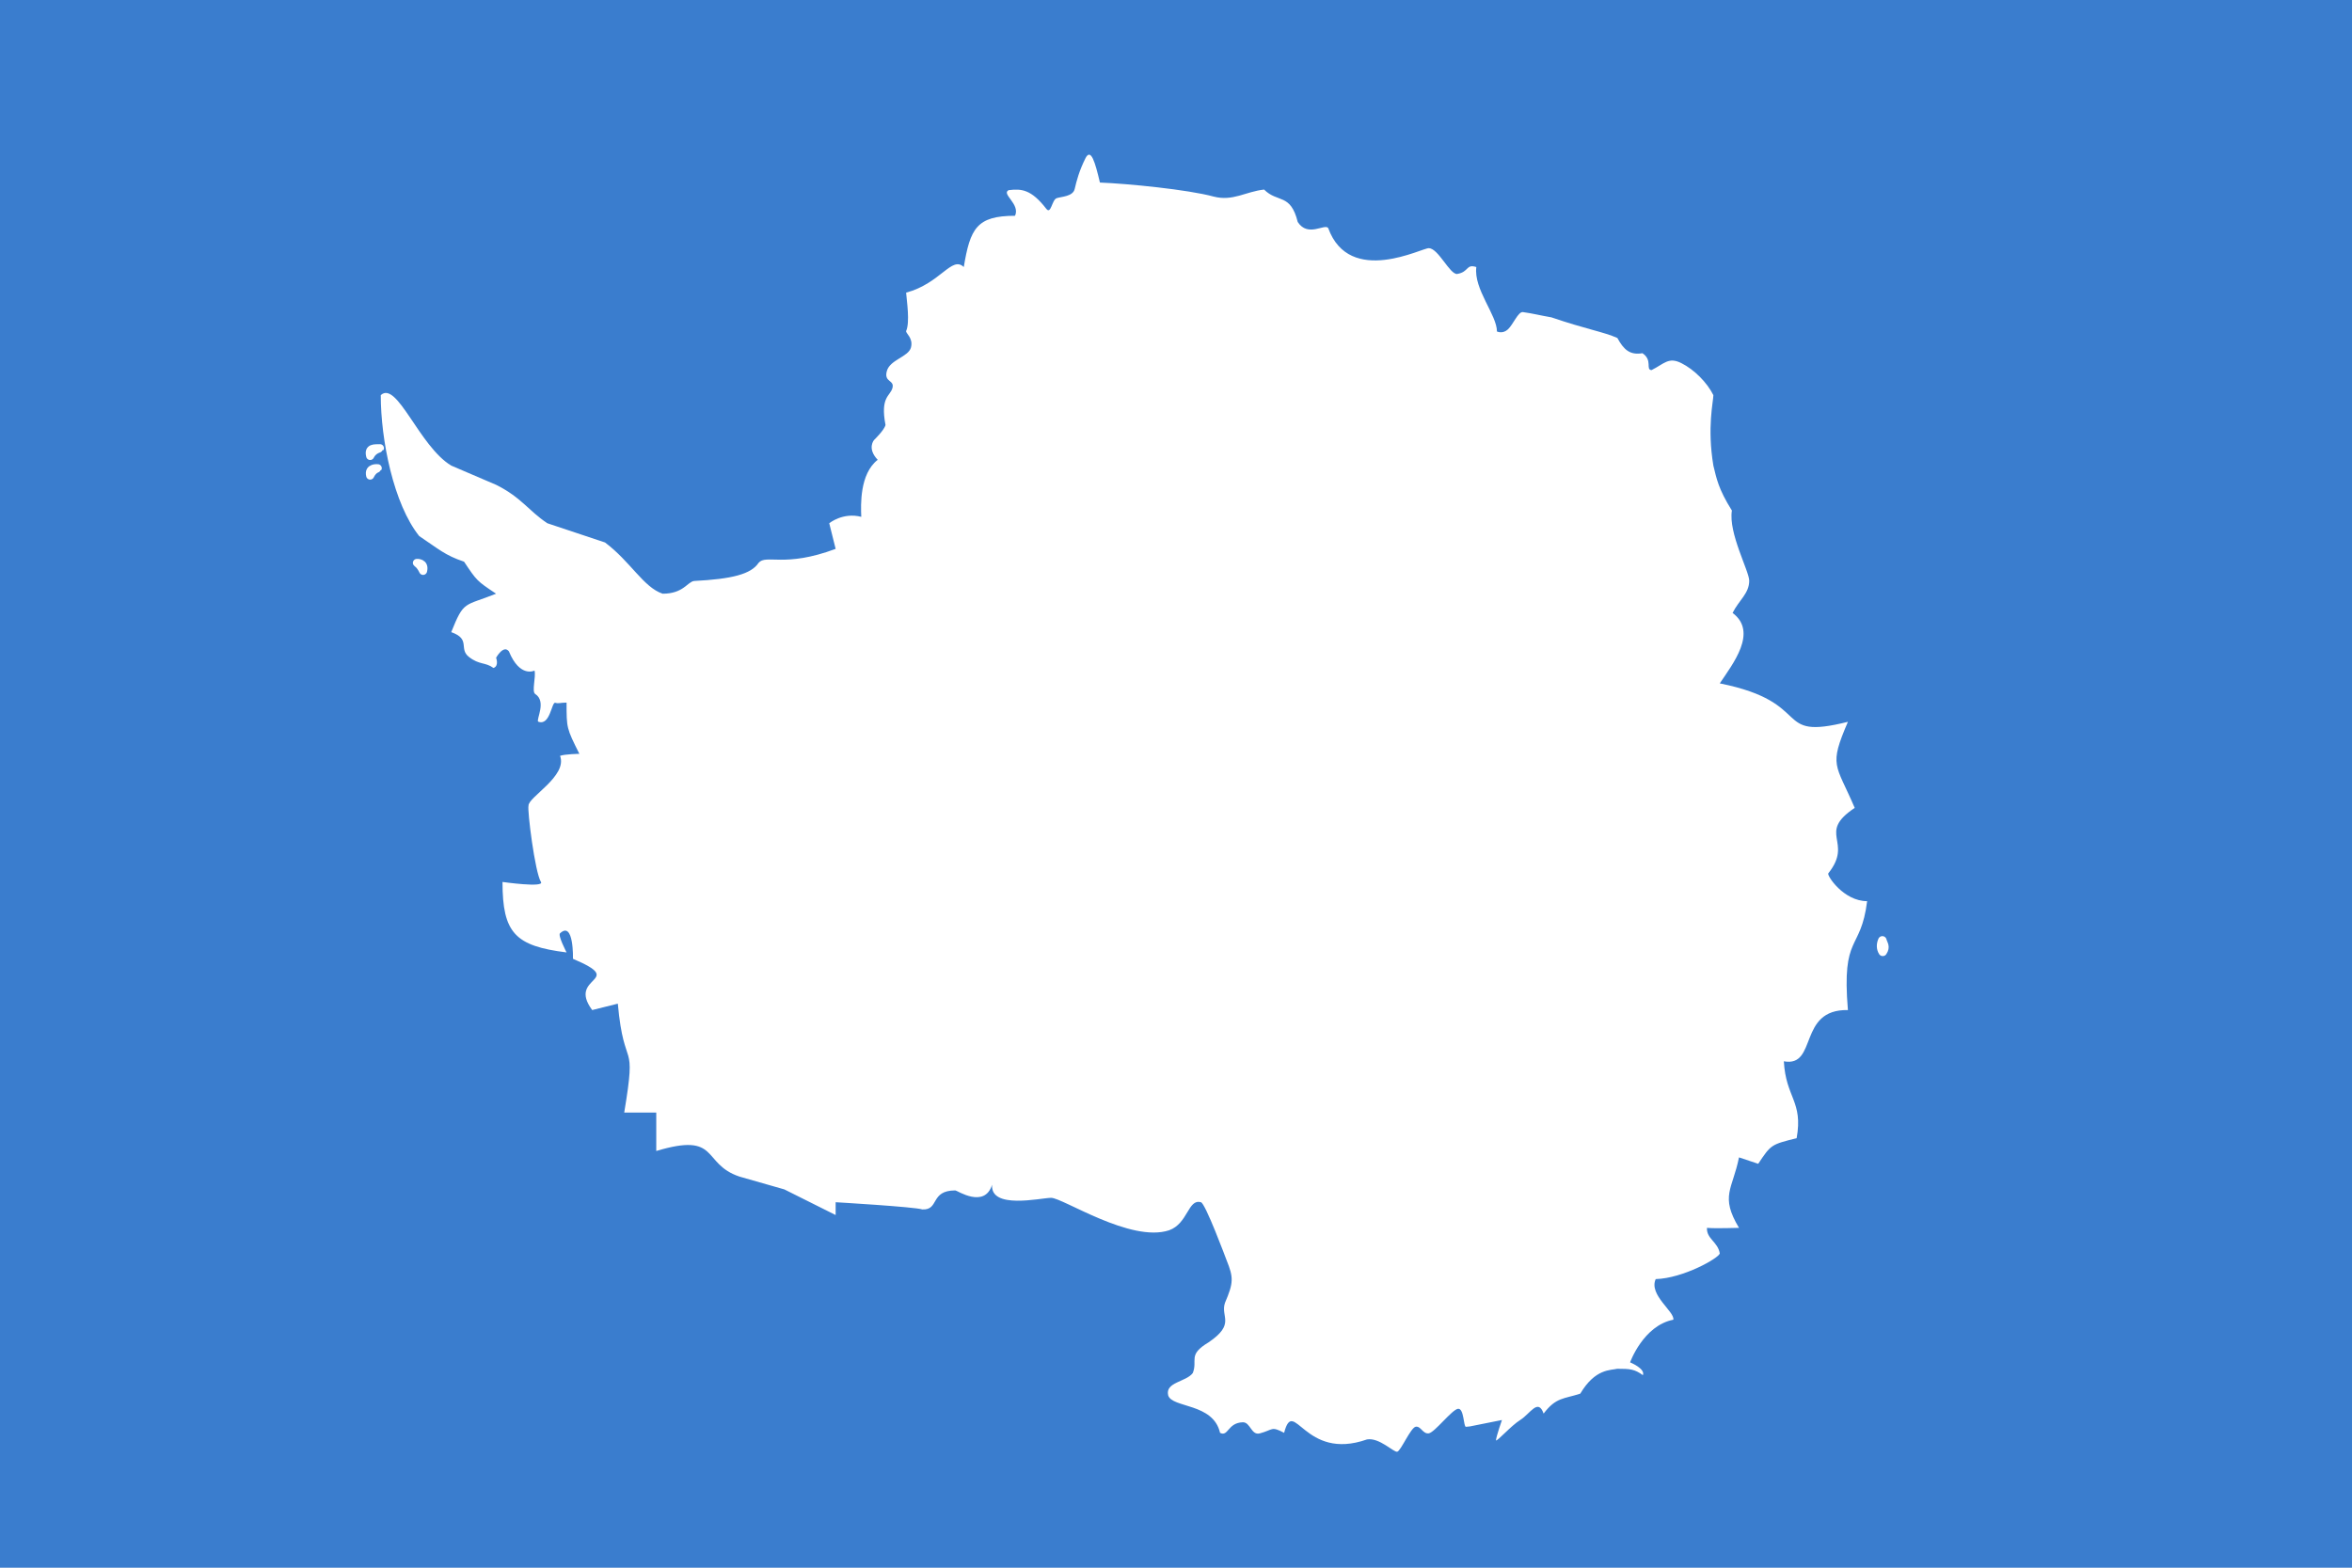
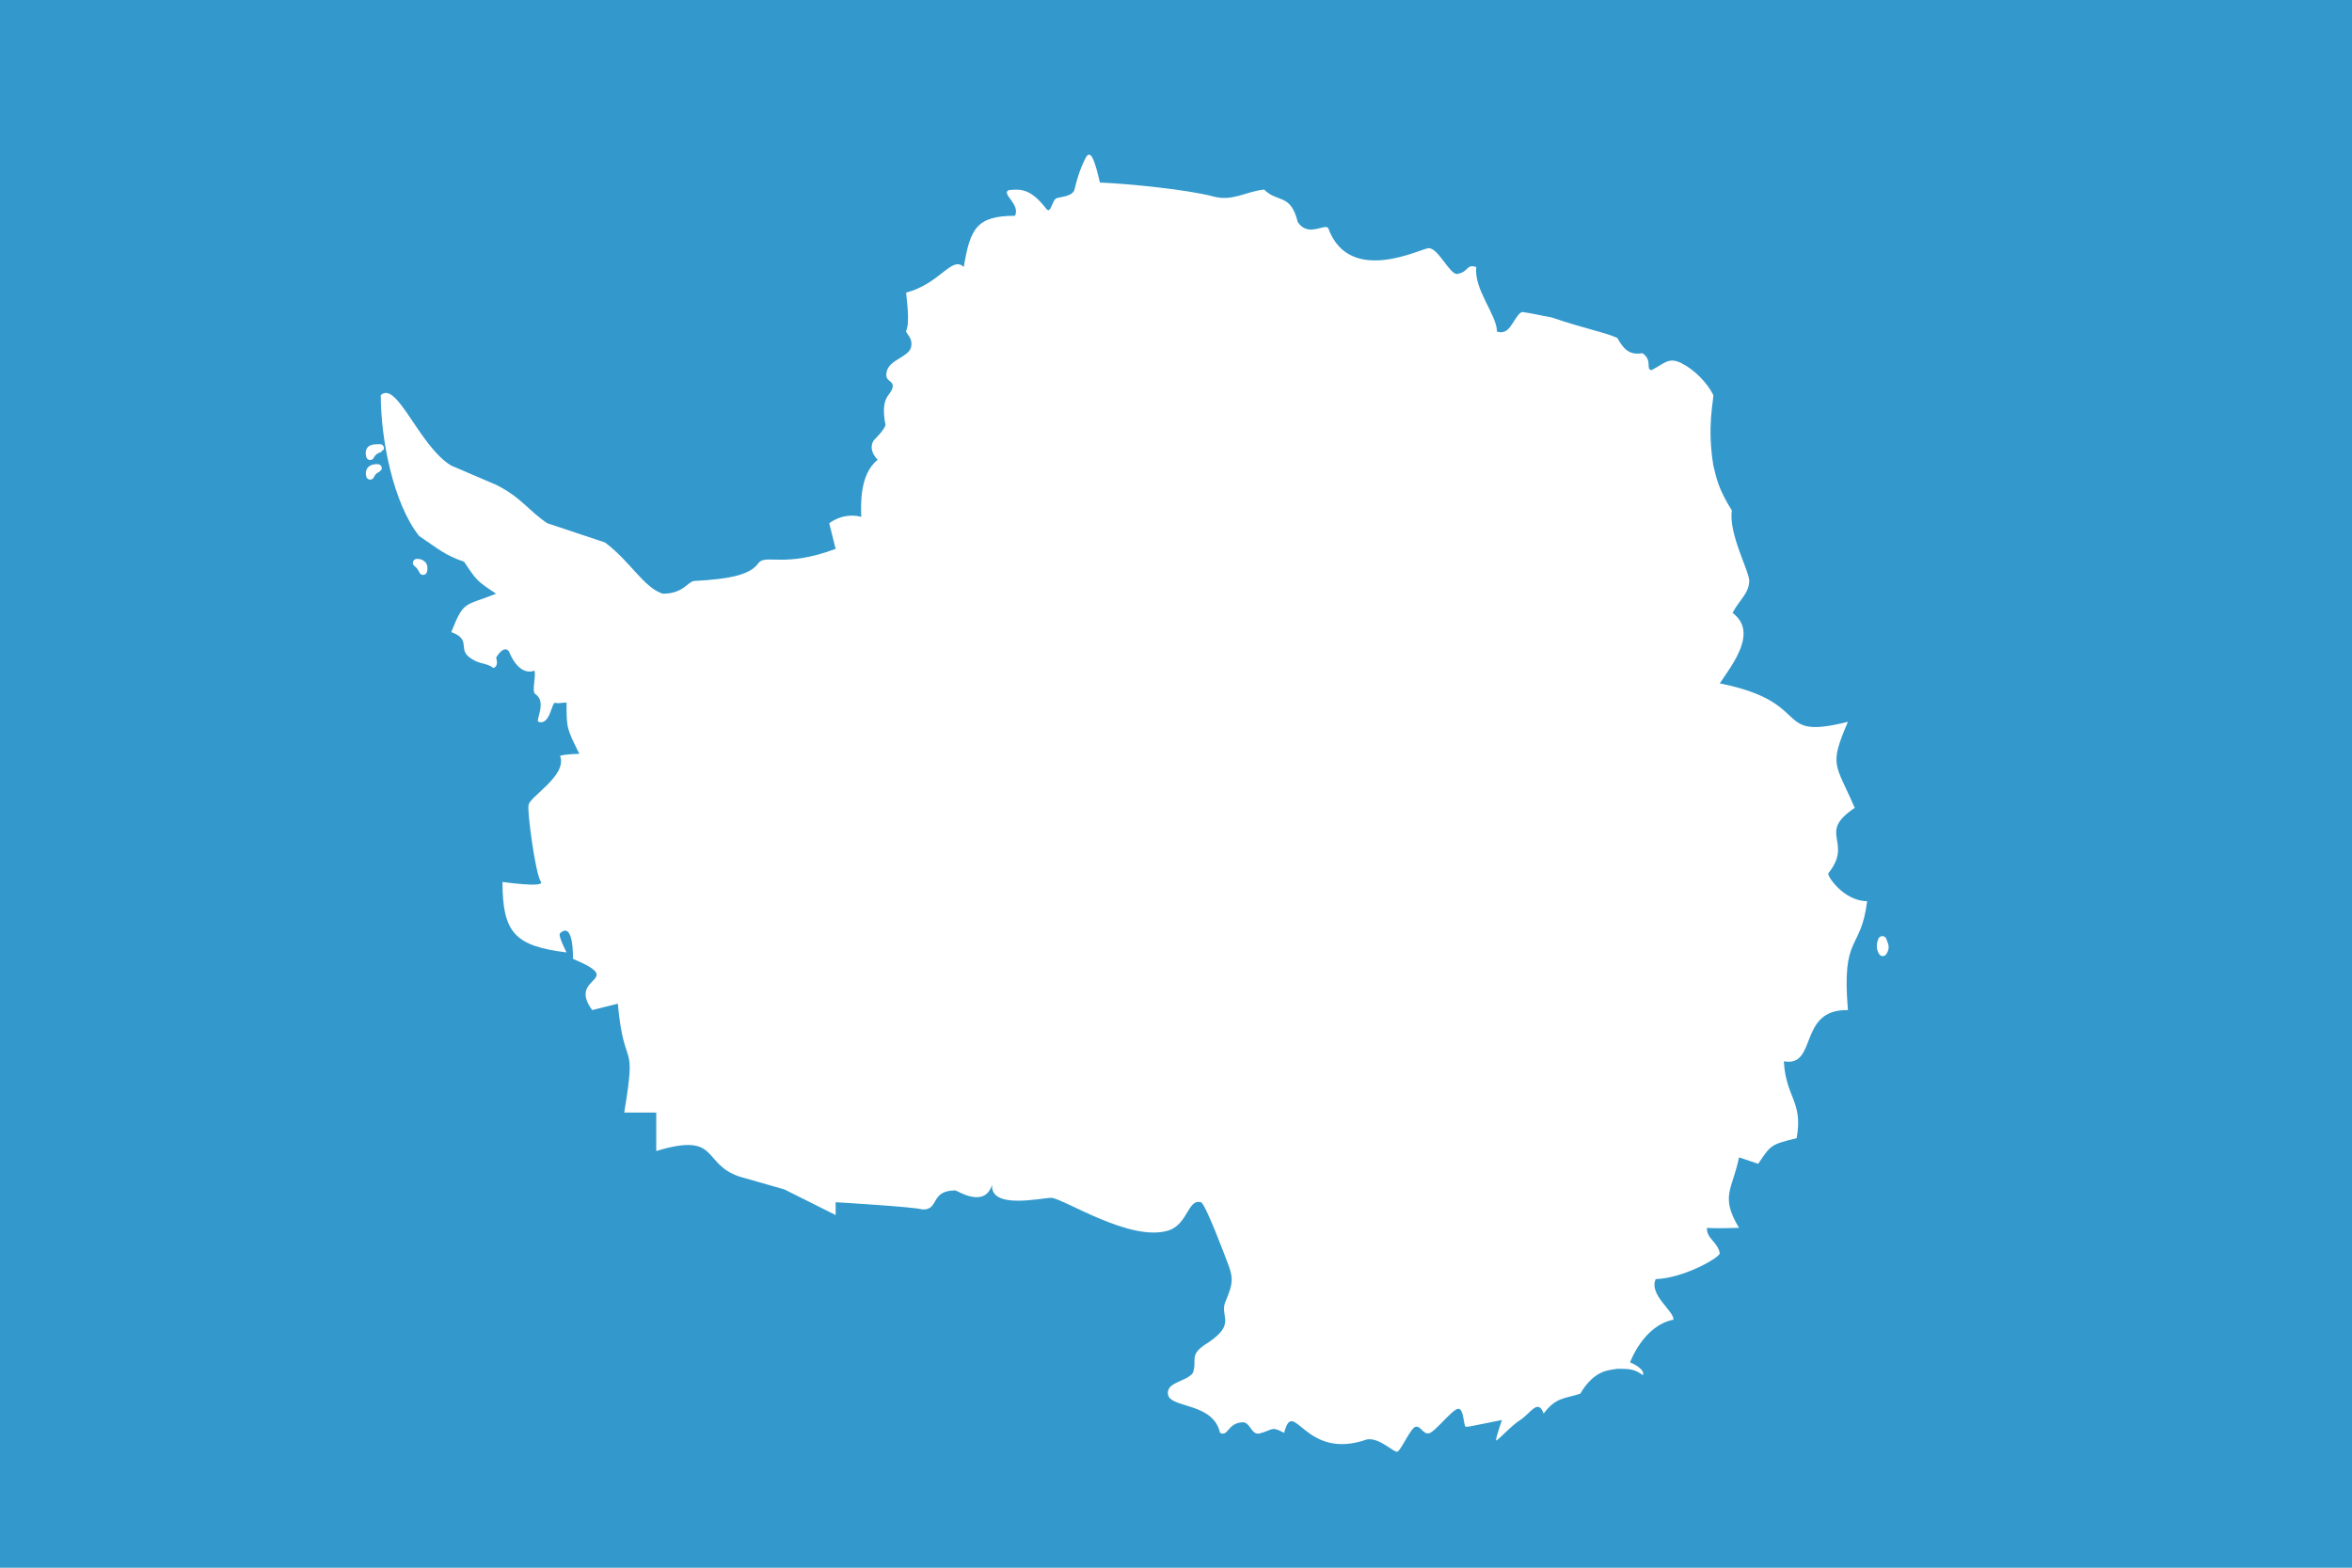
- <svg xmlns="http://www.w3.org/2000/svg" height="496.063" id="svg562" version="1.0" width="744.094" x="0" y="0">
+ <svg xmlns="http://www.w3.org/2000/svg" height="496.063px" id="svg562" version="1.0" width="744.094px" x="0" y="0">
  <defs id="defs564" />
-   <rect height="496.063" id="rect561" style="font-size:12;fill:#3a7dce;fill-opacity:1;fill-rule:evenodd;stroke-width:1pt;" width="744.094" x="0" y="-1.9999999e-05" />
+   <rect height="496.063" id="rect561" style="font-size:12;fill:#3399cc;fill-opacity:1;fill-rule:evenodd;stroke-width:1pt" width="744.094" x="0" y="-1.9999999e-05" />
  <path d="M 183.295,238.539 C 179.242,230.431 179.242,230.431 179.242,222.324 C 177.215,222.324 176.835,222.705 175.663,222.386 C 174.491,222.07 174.048,229.862 170.247,228.341 C 169.614,227.581 172.971,221.945 169.329,219.602 C 168.157,218.839 169.614,214.216 169.107,212.189 C 169.107,212.189 164.484,214.595 161,206.109 C 159.289,203.891 156.946,208.135 156.946,208.135 C 156.946,208.135 157.959,210.732 156.123,211.366 C 153.526,209.465 151.625,210.462 148.332,207.85 C 145.038,205.237 149.029,202.245 142.758,200.028 C 146.812,189.894 146.812,191.92 156.946,187.867 C 150.865,183.813 150.865,183.813 146.812,177.732 C 140.731,175.705 138.704,173.679 132.623,169.625 C 124.516,159.49 120.462,139.222 120.462,125.034 C 125.593,120.283 132.623,141.249 142.758,147.329 C 142.758,147.329 156.946,153.41 156.946,153.41 C 165.053,157.464 167.08,161.517 173.161,165.571 C 173.161,165.571 191.403,171.652 191.403,171.652 C 199.51,177.732 203.564,185.84 209.645,187.867 C 216.232,187.867 217.501,184.073 219.613,183.837 C 231.529,183.226 237.61,181.691 239.985,178.112 C 242.391,175.262 248.155,179.759 264.37,173.679 C 264.37,173.679 262.344,165.571 262.344,165.571 C 262.344,165.571 266.651,162.024 272.478,163.544 C 272.32,159.839 271.939,149.958 277.679,145.5 C 274.193,141.843 276.532,139.222 276.532,139.222 C 276.532,139.222 279.763,136.118 280.142,134.471 C 278.433,125.54 281.625,125.402 282.341,122.774 C 283.056,120.147 279.584,121.047 280.563,117.425 C 281.54,113.802 287.412,112.942 288.198,109.958 C 288.987,106.974 286.524,105.477 286.666,104.765 C 287.933,101.915 286.857,95.201 286.666,92.603 C 297.561,89.69 301.108,80.822 304.908,84.496 C 306.935,72.335 308.962,68.281 321.123,68.281 C 322.834,64.544 316.688,61.377 319.096,60.173 C 323.15,59.667 326.253,59.92 331.006,66.064 C 332.506,68.011 332.778,63.214 334.298,62.707 C 335.818,62.2 339.456,62.192 339.997,59.793 C 340.569,57.323 341.392,54.093 343.419,50.039 C 345.129,46.745 346.459,51.306 347.979,57.767 C 356.531,58.083 375.849,59.983 383.956,62.2 C 390.037,63.784 394.091,60.617 399.918,59.983 C 404.225,64.29 408.279,61.06 410.559,70.244 C 413.778,75.2 419.046,70.688 420.187,72.145 C 426.965,90.83 450.274,78.225 452.047,78.542 C 455.023,78.542 458.659,86.897 461.002,86.689 C 464.81,86.048 463.732,83.451 467.058,84.496 C 466.17,91.527 473.583,99.634 473.583,104.891 C 473.583,104.891 475.387,105.778 477.059,104.218 C 478.729,102.659 480.265,98.653 481.753,98.747 C 485.3,99.254 486.737,99.71 490.825,100.424 C 501.815,104.179 507.413,105.026 511.682,106.95 C 513.668,110.584 515.592,112.445 519.617,111.766 C 522.943,114 520.517,116.926 522.481,117.116 C 526.535,115.089 527.865,112.872 531.918,114.899 C 535.972,116.926 540.026,120.98 542.053,125.034 C 542.053,127.06 540.026,135.168 542.053,147.329 C 543.066,151.383 543.557,154.597 547.912,161.549 C 546.755,168.691 553.391,180.709 553.391,183.75 C 553.391,187.803 550.16,189.894 548.133,193.947 C 556.241,200.028 548.133,210.162 544.08,216.243 C 574.483,222.324 560.295,234.485 584.617,228.404 C 578.536,242.592 580.689,241.453 586.77,255.641 C 574.608,263.749 586.518,266.218 578.411,276.352 C 577.904,276.986 583.223,285.157 590.698,285.157 C 588.671,301.372 582.59,295.291 584.617,319.614 C 568.655,319.298 575.115,337.793 564.348,335.829 C 564.981,347.42 570.492,348.434 568.402,360.151 C 560.295,362.178 560.295,362.178 556.241,368.259 C 556.241,368.259 550.16,366.232 550.16,366.232 C 548.133,376.366 544.08,378.393 550.16,388.528 C 550.16,388.528 542.306,388.781 540.026,388.528 C 539.835,392.012 543.51,392.962 544.08,396.635 C 543.763,398.092 532.551,404.489 523.811,404.743 C 521.531,409.747 529.891,415.068 529.385,417.601 C 519.883,419.437 515.703,431.092 515.703,431.092 C 515.703,431.092 520.58,433.056 519.757,435.146 C 517.161,433.245 515.703,433.119 511.65,433.119 C 509.623,433.626 504.683,432.995 499.946,440.989 C 494.747,442.704 492.293,442.084 488.349,447.299 C 486.603,442.331 484.092,447.346 481.021,449.273 C 477.953,451.203 473.82,456 473.265,455.796 C 473.392,454.401 475.166,449.334 475.166,449.334 C 475.166,449.334 465.031,451.361 465.031,451.361 C 465.031,451.361 464.579,451.405 463.783,451.486 C 462.986,451.565 463.199,445.57 461.278,445.787 C 459.358,446.006 453.863,453.327 451.99,453.556 C 450.12,453.785 449.528,451.227 447.916,451.45 C 446.305,451.673 443.163,459.172 442.022,459.371 C 440.881,459.57 436.355,454.813 432.476,455.477 C 412.523,462.509 409.355,441.607 406.252,453.388 C 402.072,451.17 402.796,452.457 398.548,453.57 C 395.838,454.269 395.591,449.987 393.181,450.053 C 388.359,450.189 388.612,454.75 385.983,453.388 C 383.831,443.886 370.844,445.596 369.578,441.543 C 368.548,437.315 375.204,437.335 377.357,434.471 C 379.003,430.338 375.638,428.769 382.317,424.782 C 391.022,418.894 386.018,416.673 387.544,412.248 C 390.274,405.859 390.29,404.299 388.01,398.662 C 388.01,398.662 381.232,380.42 379.902,380.42 C 375.849,379.281 375.849,387.133 369.894,389.288 C 357.733,393.341 336.262,379.026 332.524,379.026 C 329.105,379.09 313.265,382.777 313.863,374.879 C 311.495,382.558 302.786,376.683 302.249,376.683 C 294.141,376.683 297.244,382.954 291.796,382.7 C 289.325,381.877 264.37,380.42 264.37,380.42 C 264.37,380.42 264.37,384.474 264.37,384.474 C 264.37,384.474 248.155,376.366 248.155,376.366 C 248.155,376.366 233.967,372.313 233.967,372.313 C 221.806,368.259 227.887,358.124 207.618,364.205 C 207.618,364.205 207.618,352.044 207.618,352.044 C 207.618,352.044 197.484,352.044 197.484,352.044 C 201.537,327.721 197.484,339.883 195.457,317.587 C 195.457,317.587 187.349,319.614 187.349,319.614 C 179.242,308.656 198.623,310.746 181.269,303.399 C 181.269,303.399 181.585,291.3 177.215,295.291 C 176.328,295.798 179.242,301.372 179.242,301.372 C 163.027,299.345 158.973,295.291 158.973,279.076 C 158.973,279.076 172.338,280.977 171.134,279.076 C 169.234,276.036 166.764,256.274 167.207,254.944 C 167.017,252.283 179.622,245.57 177.183,239.171 C 178.735,238.601 183.295,238.539 183.295,238.539" id="selection_to_path" style="fill:#ffffff;fill-opacity:1;stroke:none;stroke-width:0.1;stroke-linecap:round;stroke-linejoin:round;" />
  <path d="M 595.512,297.571 C 594.92,298.903 595.025,300.233 595.637,301.183 C 596.736,299.535 595.808,298.775 595.512,297.571 z " id="path556" style="font-size:12;fill:none;fill-rule:evenodd;stroke:#ffffff;stroke-width:2.027pt;stroke-linecap:round;stroke-linejoin:round;" />
  <path d="M 119.512,148.153 C 119.512,148.153 116.408,147.773 117.105,150.497 C 118.119,148.406 119.449,148.28 119.512,148.153 z " id="path557" style="font-size:12;fill:none;fill-rule:evenodd;stroke:#ffffff;stroke-width:2.534;stroke-linejoin:round;" />
  <path d="M 120.209,141.819 C 118.499,141.883 116.408,141.566 117.105,144.289 C 118.119,142.199 120.146,141.946 120.209,141.819 z " id="path558" style="font-size:12;fill:none;fill-rule:evenodd;stroke:#ffffff;stroke-width:2.534;stroke-linejoin:round;" />
  <path d="M 131.888,178.113 C 131.888,178.113 134.549,177.923 133.852,180.647 C 132.838,178.556 131.952,178.24 131.888,178.113 z " id="path559" style="font-size:12;fill:none;fill-rule:evenodd;stroke:#ffffff;stroke-width:2.534;stroke-linejoin:round;" />
</svg>
